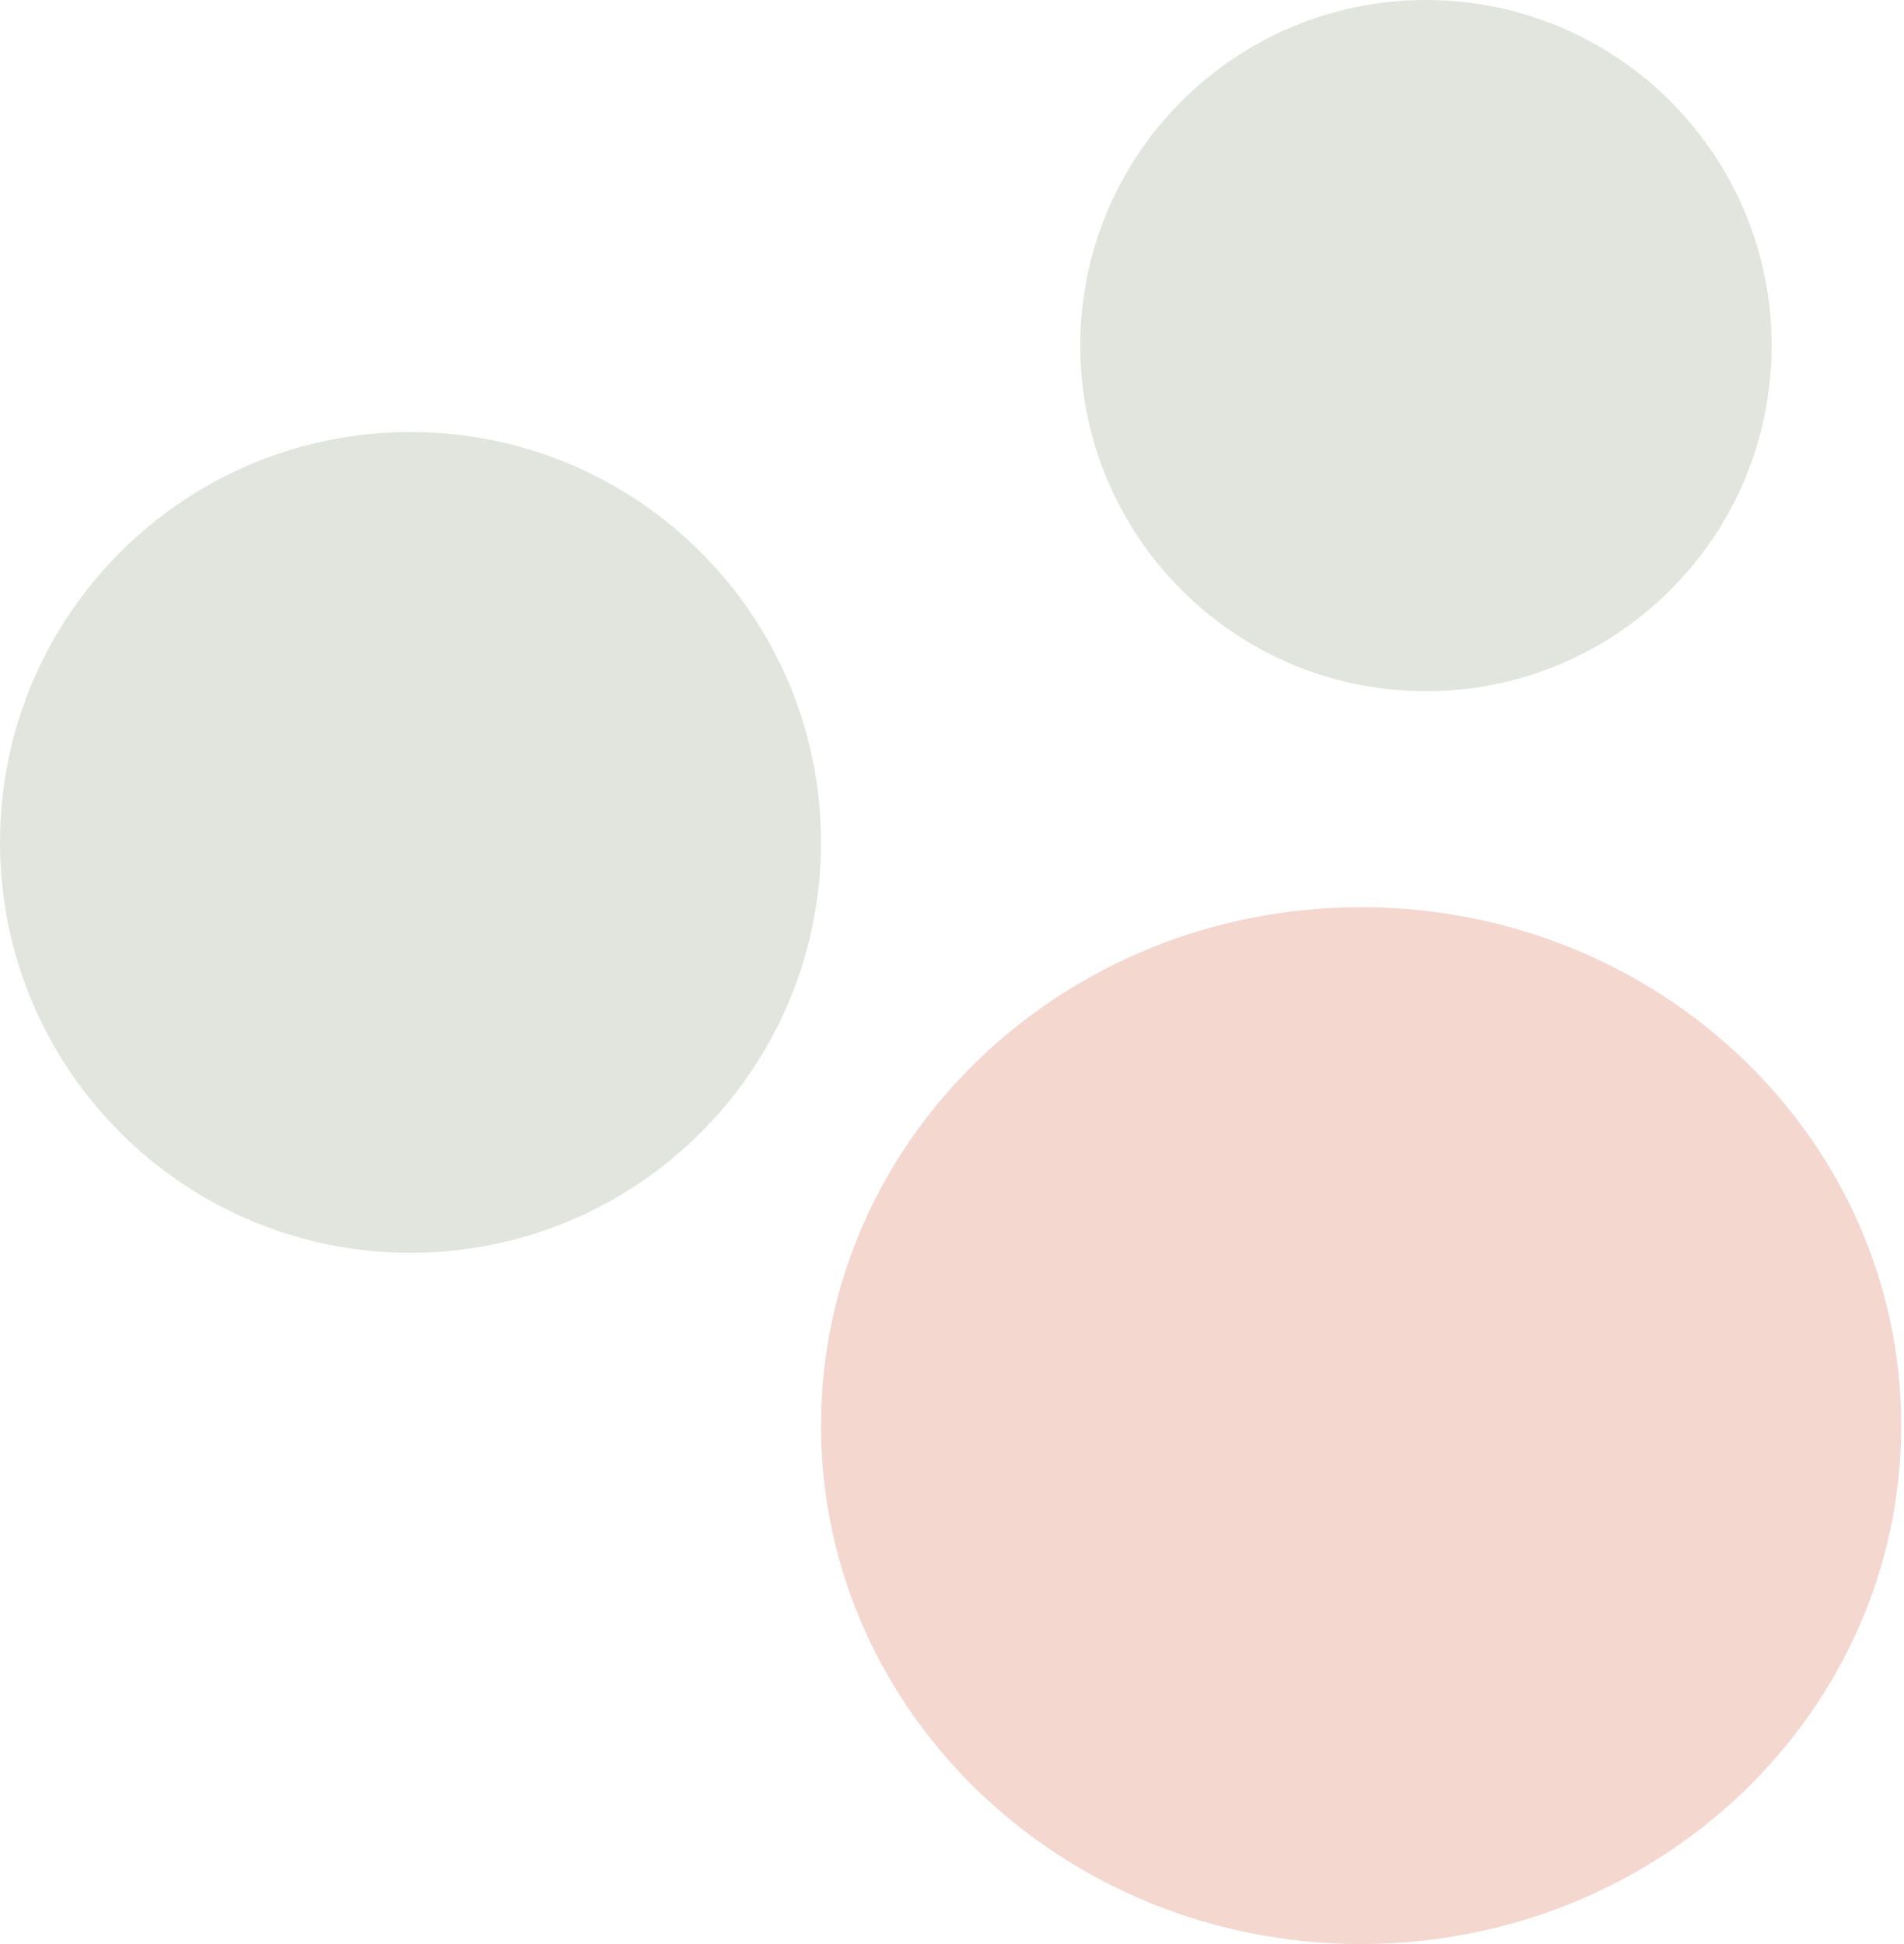
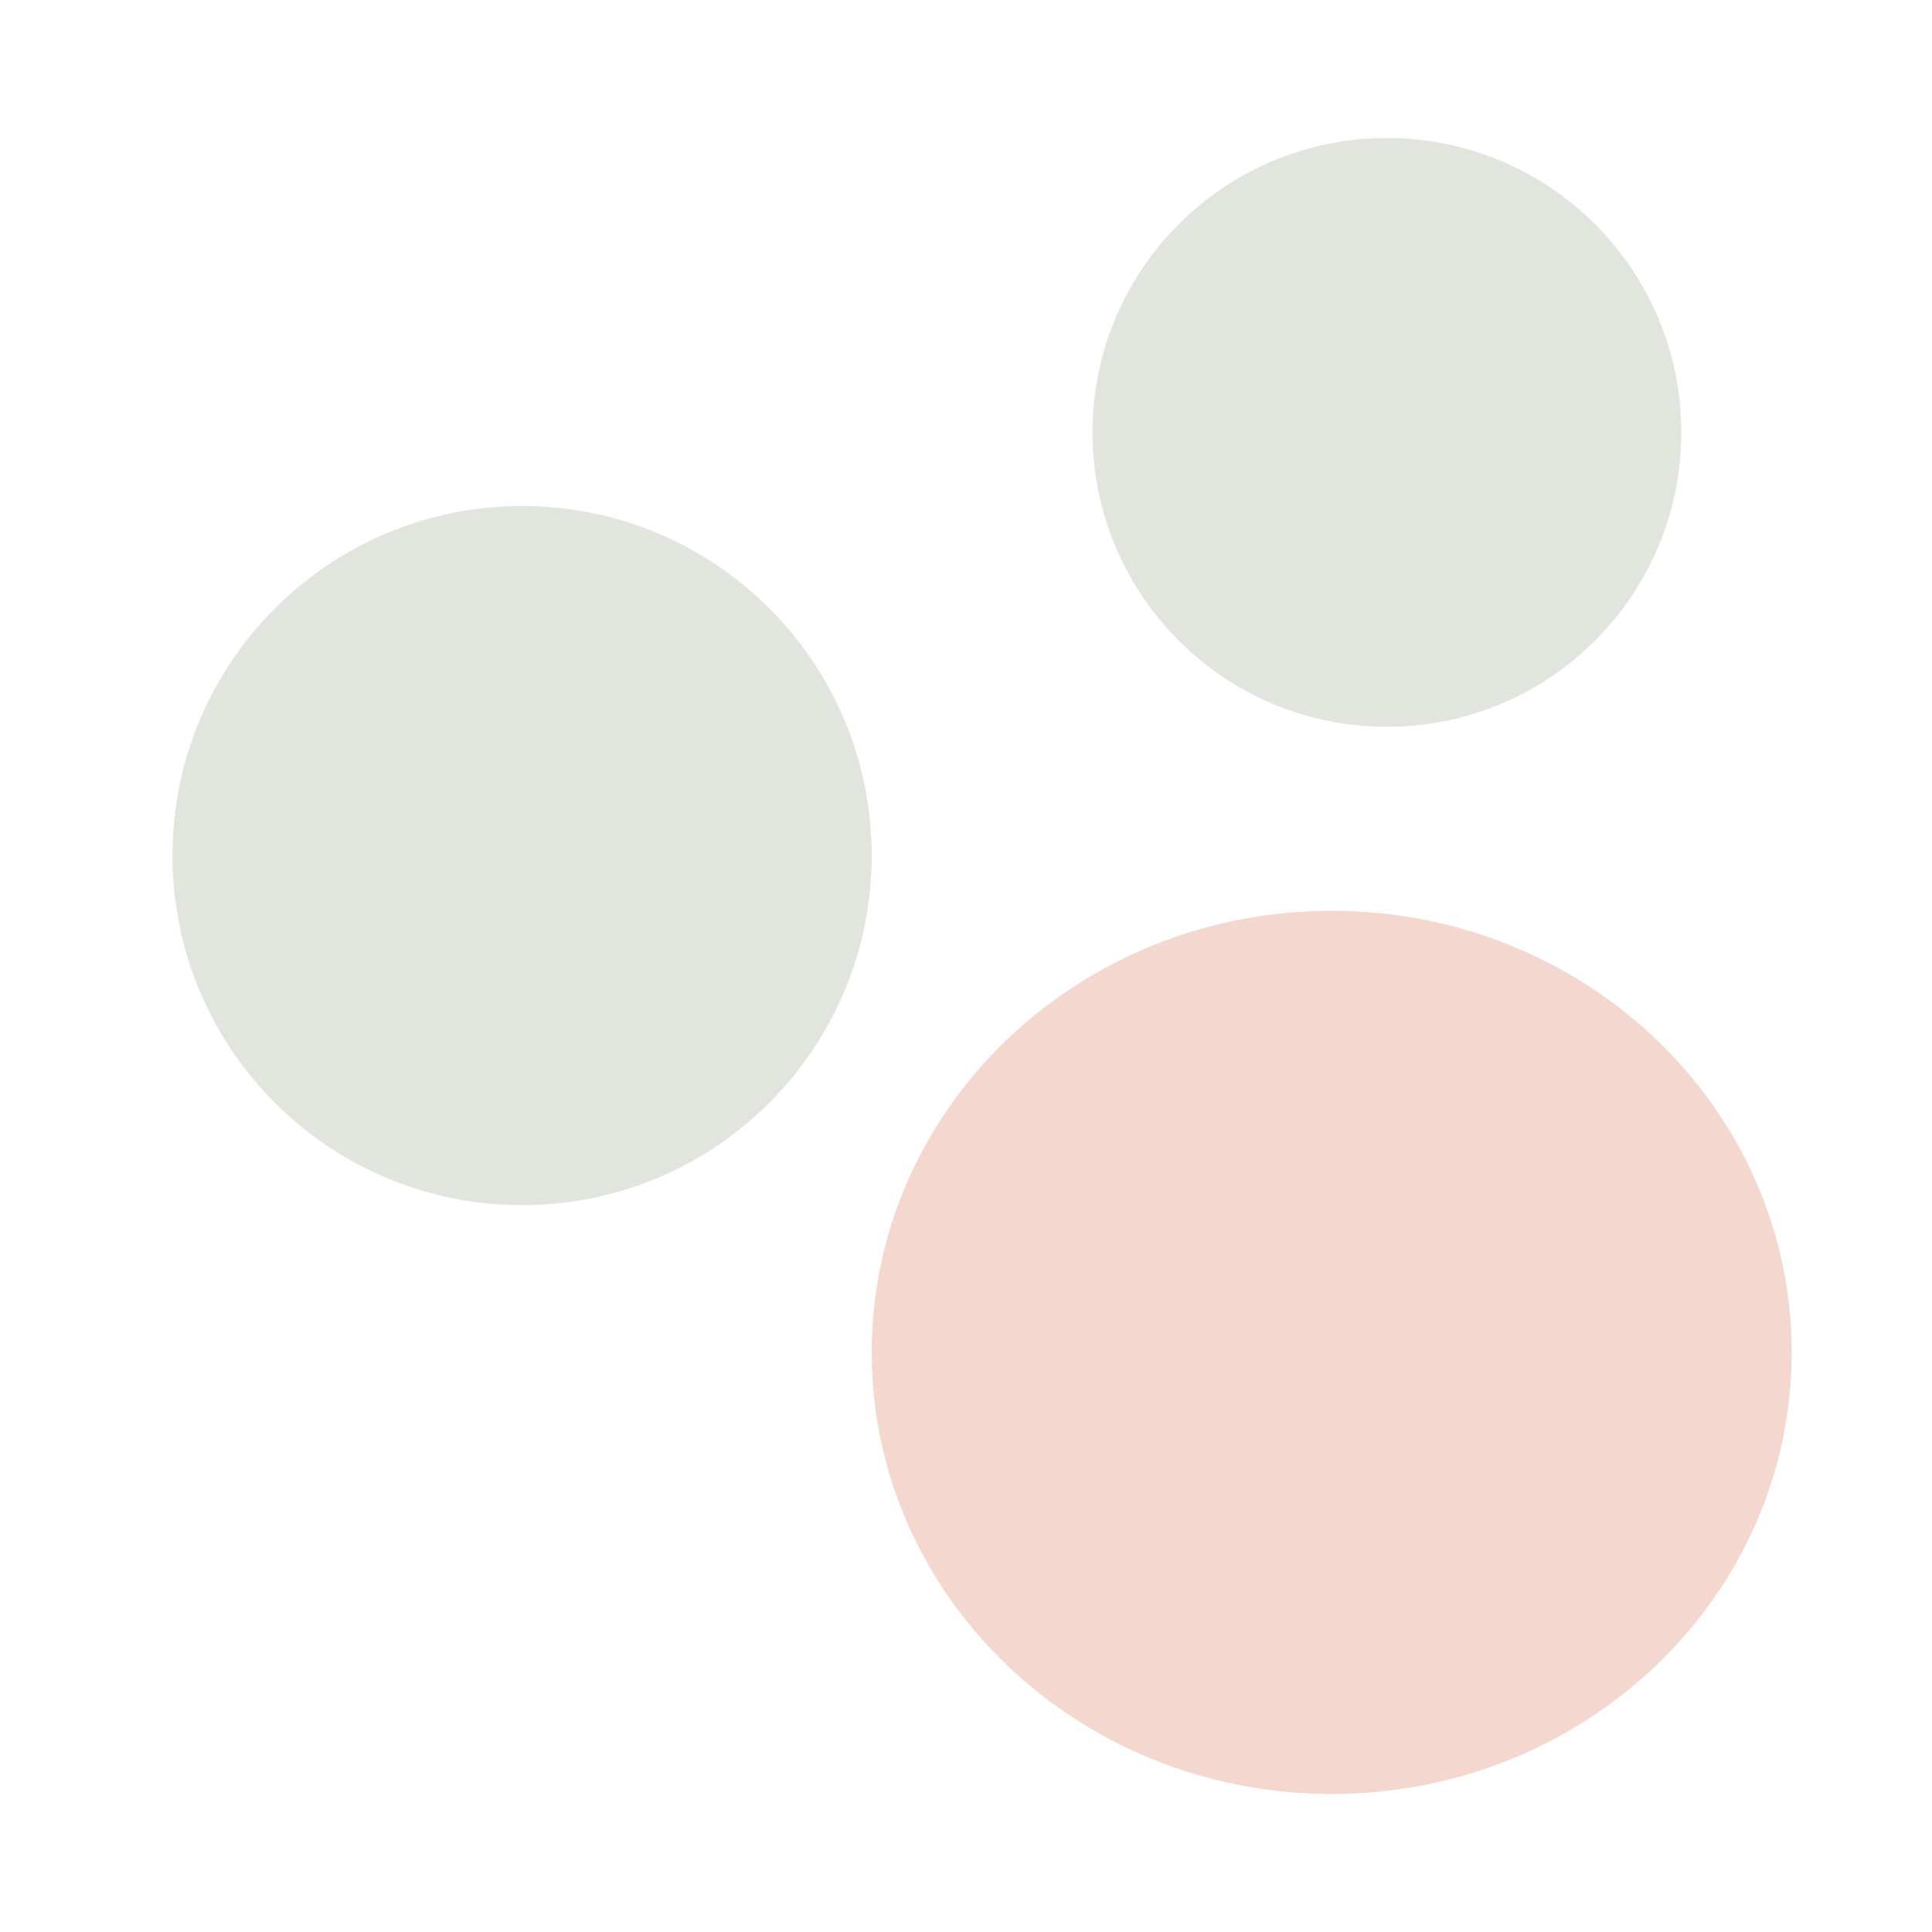
- <svg xmlns="http://www.w3.org/2000/svg" width="47" height="48" viewBox="0 0 47 48" fill="none">
-   <path opacity="0.5" d="M20.267 20.8C20.267 26.397 15.73 30.933 10.133 30.933C4.537 30.933 0 26.397 0 20.8C0 15.204 4.537 10.667 10.133 10.667C15.73 10.667 20.267 15.204 20.267 20.8Z" fill="#C6CCBE" />
-   <path opacity="0.5" d="M43.734 8.533C43.734 13.246 39.913 17.067 35.2 17.067C30.488 17.067 26.667 13.246 26.667 8.533C26.667 3.821 30.488 0 35.2 0C39.913 0 43.734 3.821 43.734 8.533Z" fill="#C6CCBE" />
-   <path opacity="0.3" d="M46.933 35.2C46.933 42.269 40.964 48 33.6 48C26.236 48 20.267 42.269 20.267 35.2C20.267 28.131 26.236 22.4 33.6 22.4C40.964 22.4 46.933 28.131 46.933 35.2Z" fill="#D97B60" />
+ <svg xmlns="http://www.w3.org/2000/svg" width="56" height="56" viewBox="0 0 56 56" fill="none">
+   <path opacity="0.5" d="M25.267 24.8C25.267 30.397 20.73 34.933 15.133 34.933C9.537 34.933 5 30.397 5 24.8C5 19.204 9.537 14.667 15.133 14.667C20.73 14.667 25.267 19.204 25.267 24.8Z" fill="#C6CCBE" />
+   <path opacity="0.5" d="M48.734 12.533C48.734 17.246 44.913 21.067 40.2 21.067C35.487 21.067 31.667 17.246 31.667 12.533C31.667 7.821 35.487 4 40.2 4C44.913 4 48.734 7.821 48.734 12.533Z" fill="#C6CCBE" />
+   <path opacity="0.3" d="M51.933 39.2C51.933 46.269 45.964 52 38.6 52C31.236 52 25.267 46.269 25.267 39.2C25.267 32.131 31.236 26.4 38.6 26.4C45.964 26.4 51.933 32.131 51.933 39.2Z" fill="#D97B60" />
</svg>
